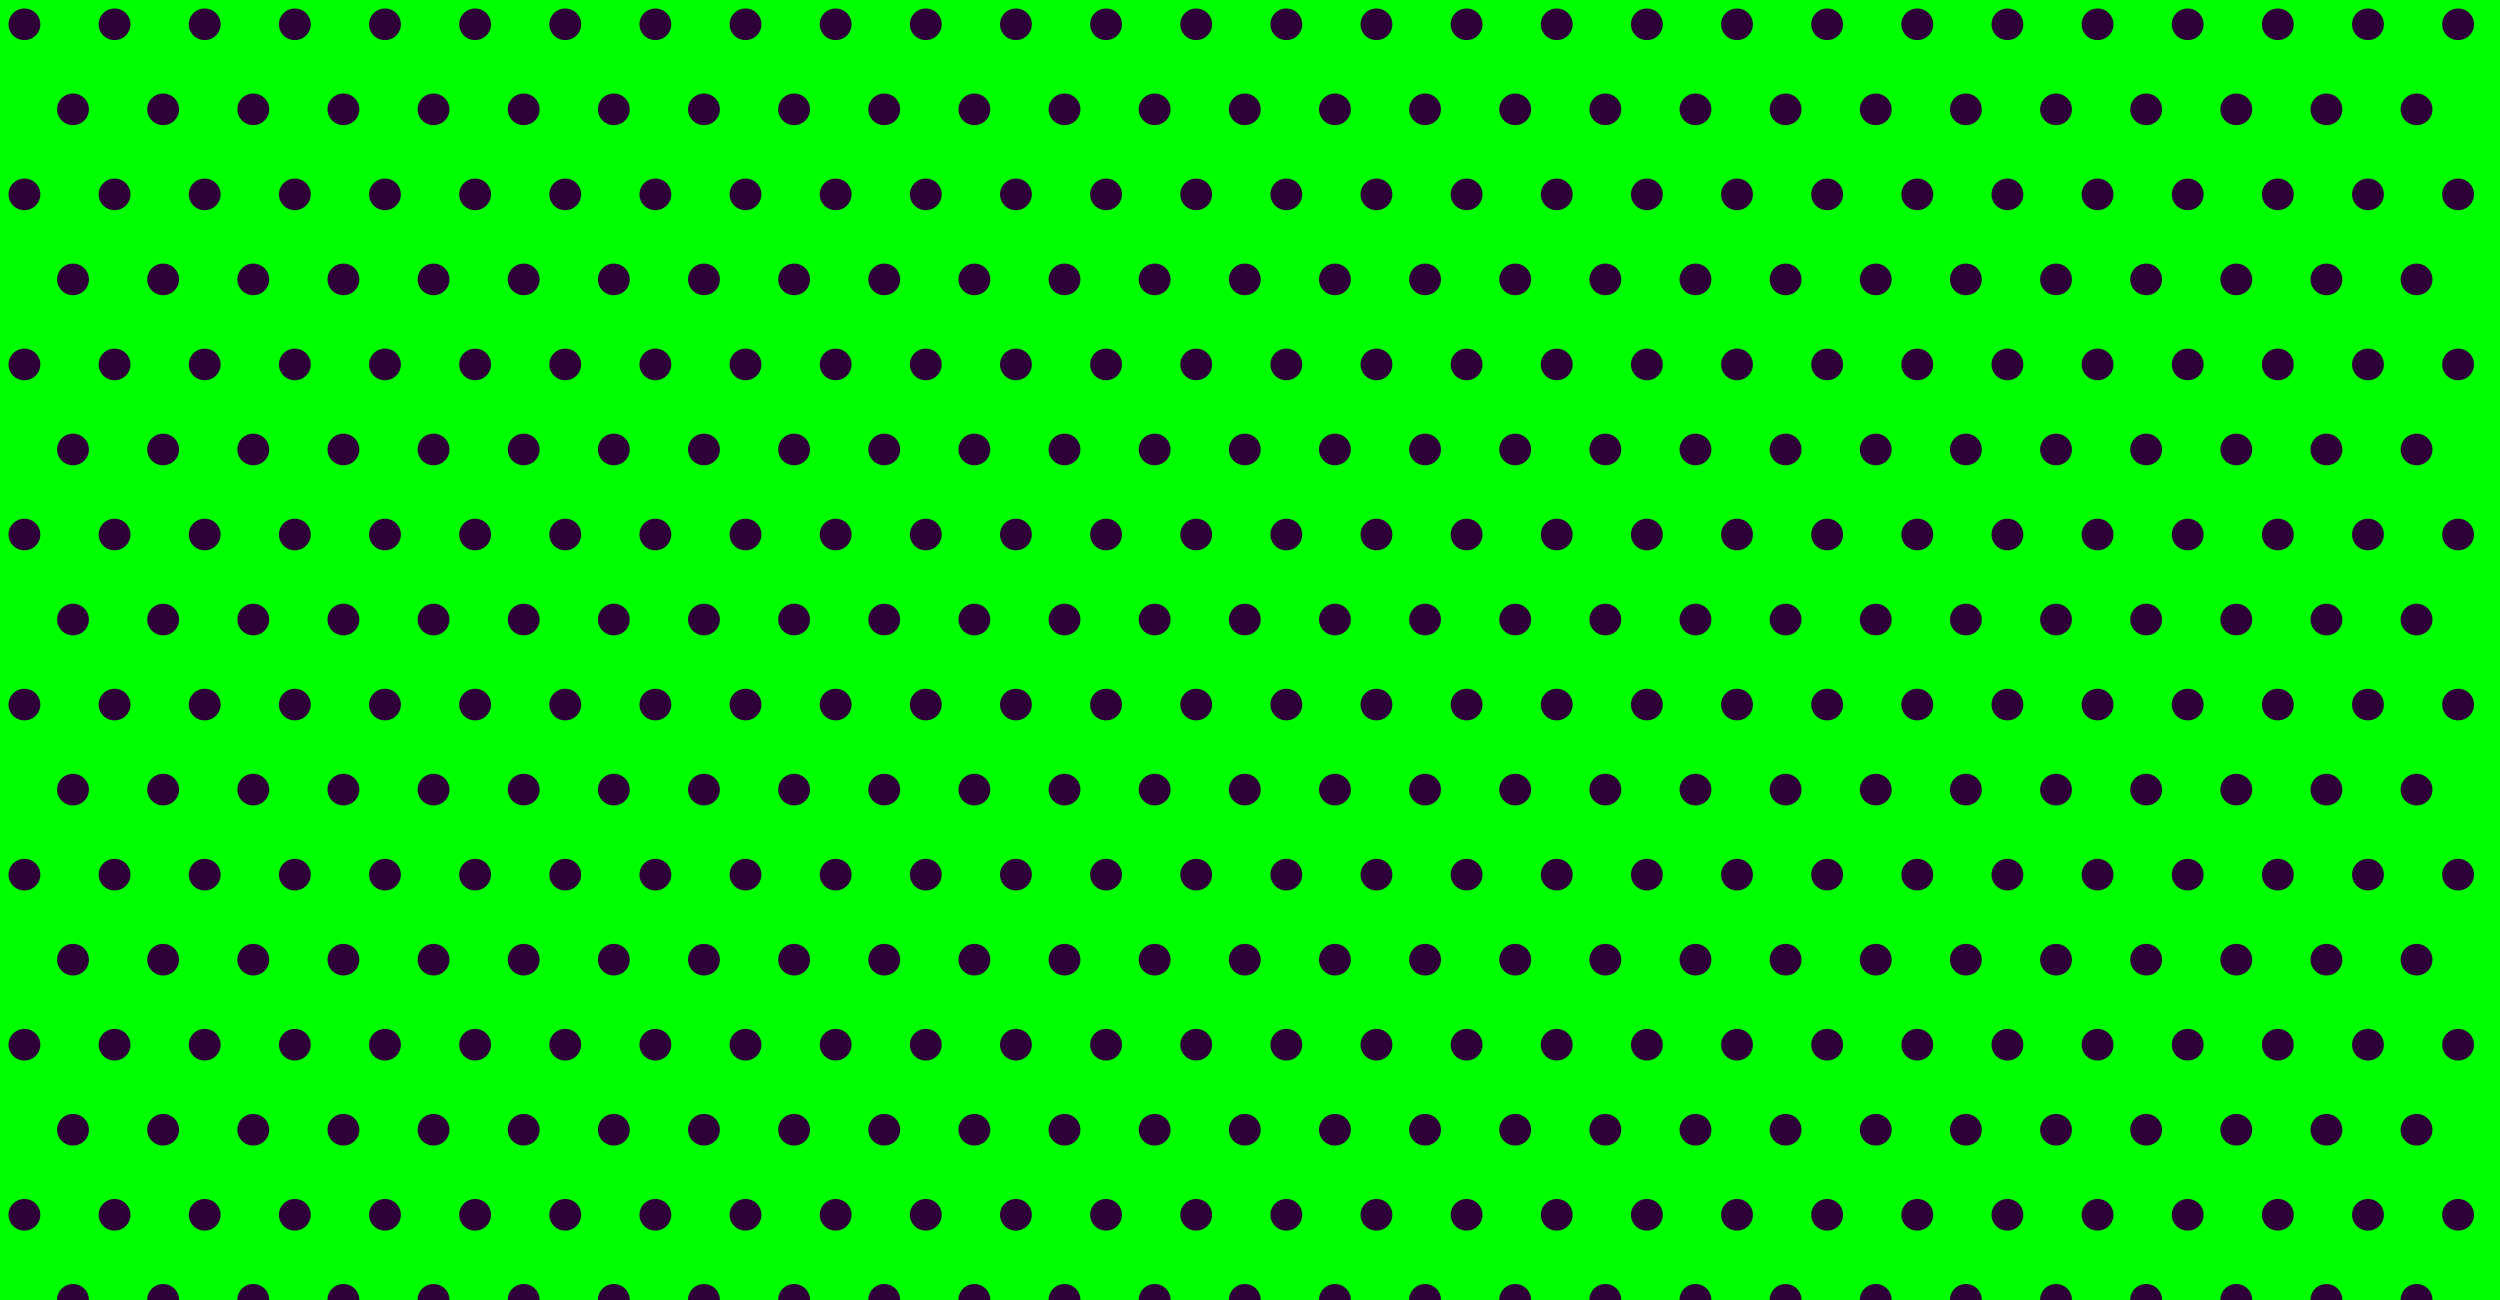
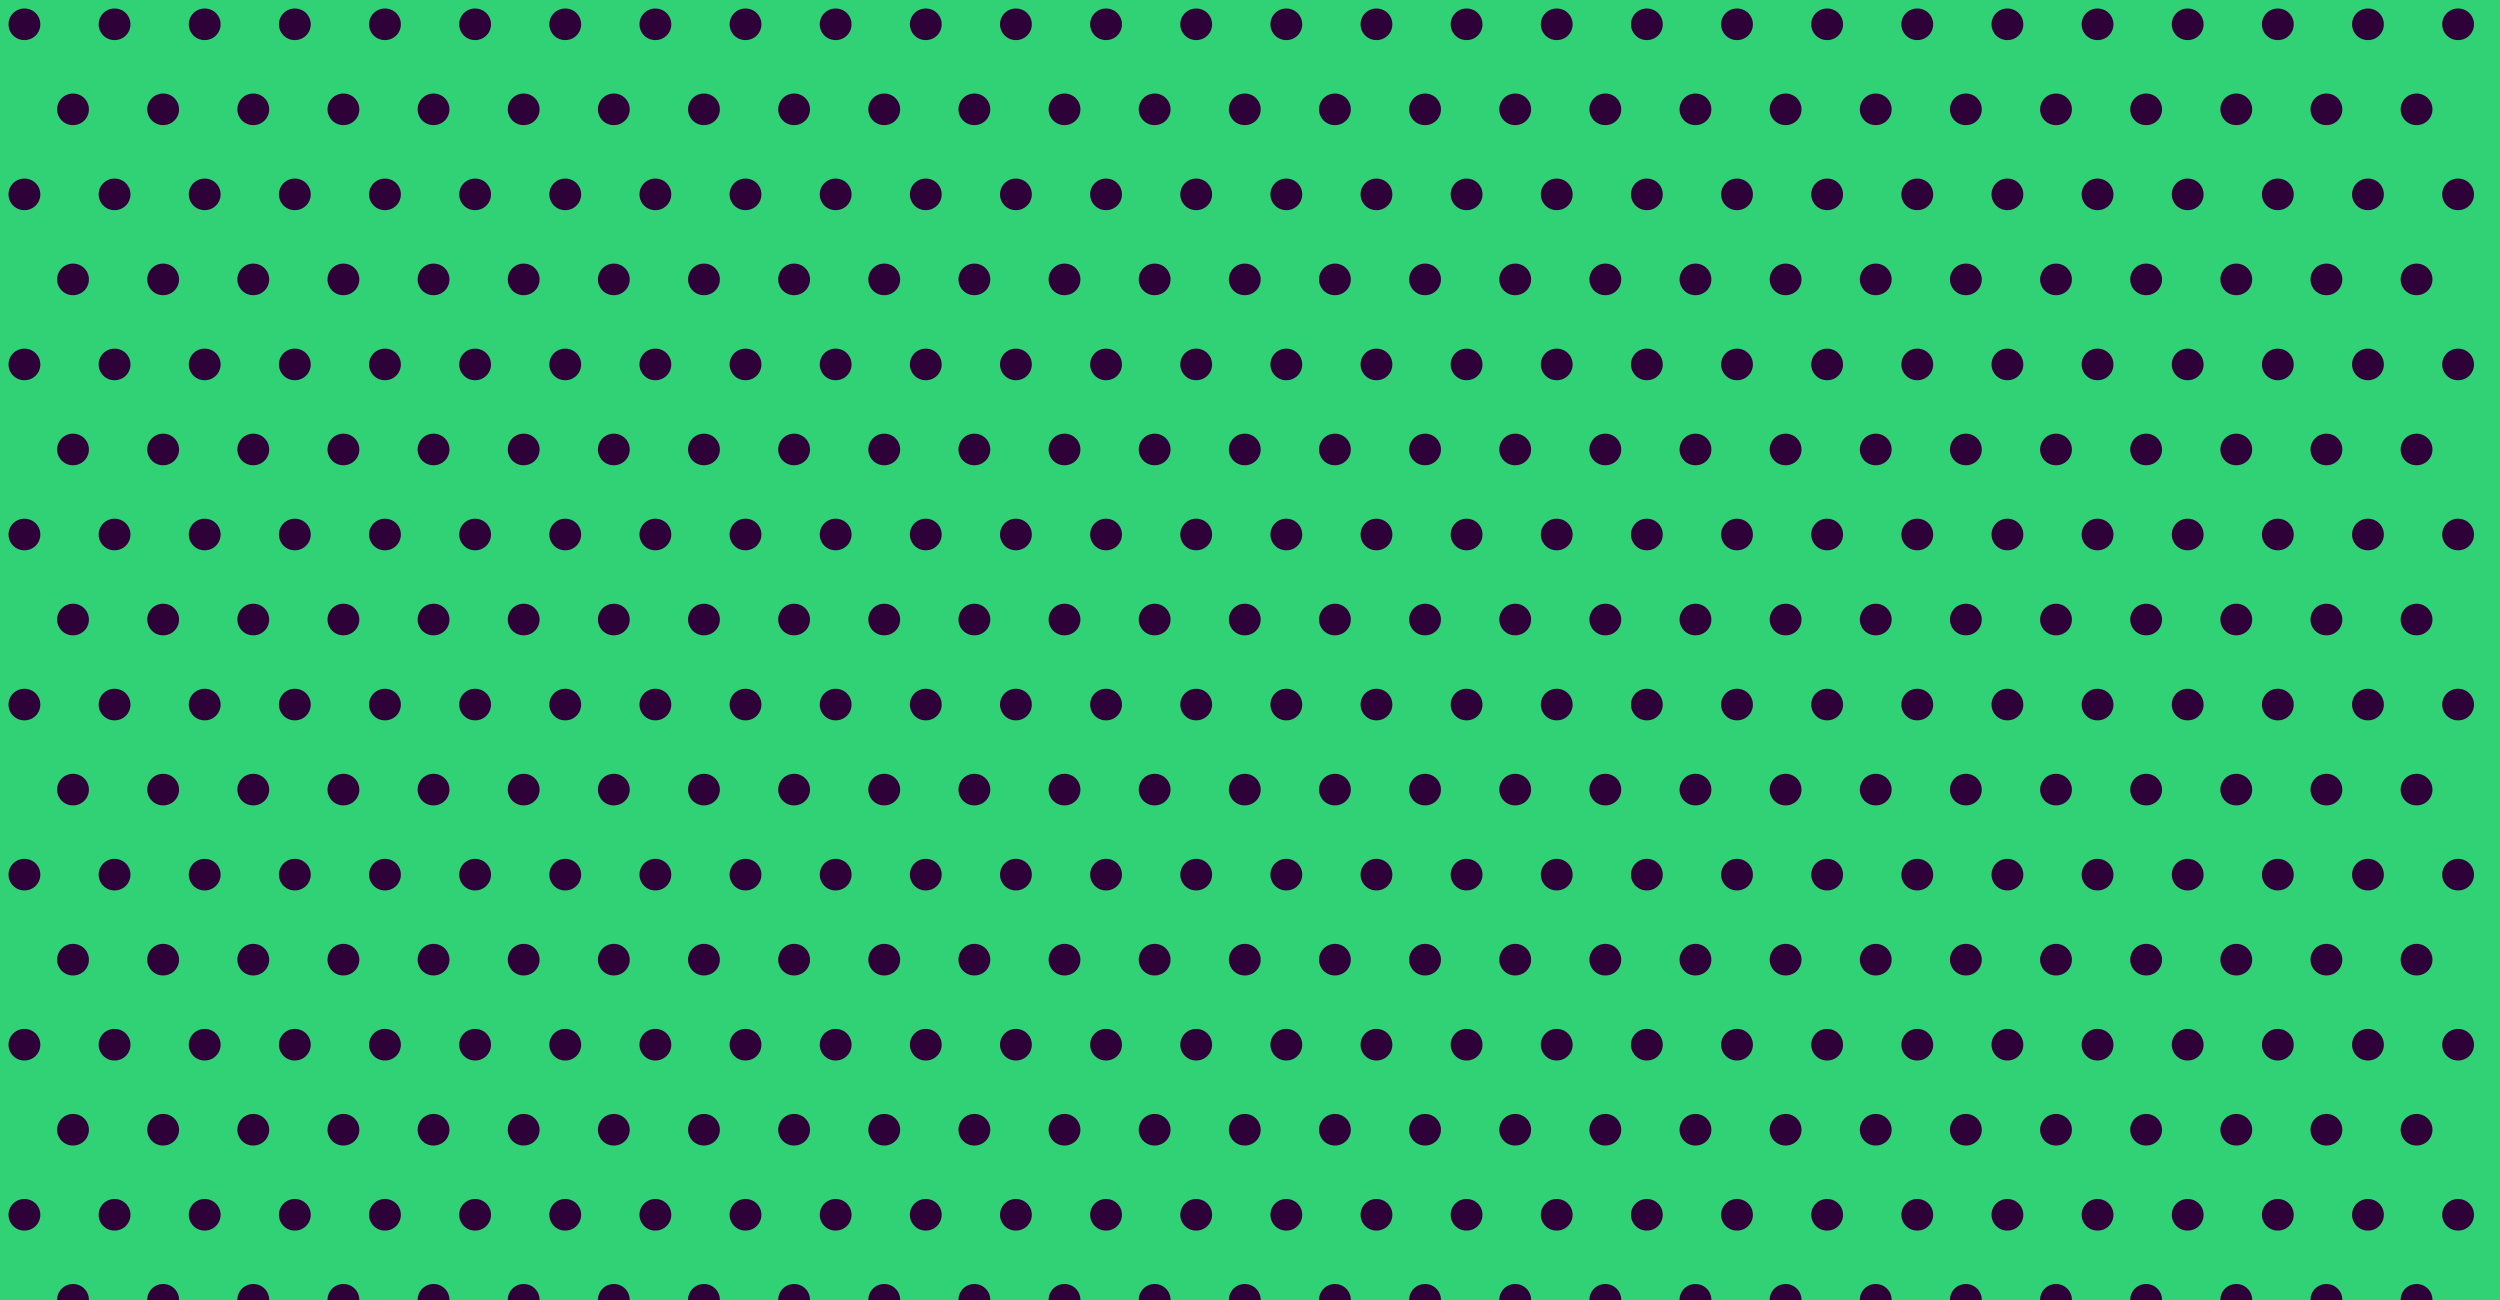
<svg xmlns="http://www.w3.org/2000/svg" width="1029" height="535" version="1.1" viewBox="0 0 1029 535">
-   <rect x="0" y="0" width="1029" height="535" fill="#00ff00" stroke="#00ff00" />
+   <rect x="0" y="0" width="1029" height="535" fill="#31D175" stroke="#31D175" />
  <line stroke-dasharray=".1 37" style="stroke-width:13; stroke-linecap: round; stroke:#2e0239;" x1="10" y1="10" x2="1015" y2="10" />
  <line stroke-dasharray=".1 37" style="stroke-width:13; stroke-linecap: round; stroke:#2e0239;" x1="30" y1="45" x2="1015" y2="45" />
  <line stroke-dasharray=".1 37" style="stroke-width:13; stroke-linecap: round; stroke:#2e0239;" x1="10" y1="80" x2="1015" y2="80" />
  <line stroke-dasharray=".1 37" style="stroke-width:13; stroke-linecap: round; stroke:#2e0239;" x1="30" y1="115" x2="1015" y2="115" />
  <line stroke-dasharray=".1 37" style="stroke-width:13; stroke-linecap: round; stroke:#2e0239;" x1="10" y1="150" x2="1015" y2="150" />
  <line stroke-dasharray=".1 37" style="stroke-width:13; stroke-linecap: round; stroke:#2e0239;" x1="30" y1="185" x2="1015" y2="185" />
  <line stroke-dasharray=".1 37" style="stroke-width:13; stroke-linecap: round; stroke:#2e0239;" x1="10" y1="220" x2="1015" y2="220" />
  <line stroke-dasharray=".1 37" style="stroke-width:13; stroke-linecap: round; stroke:#2e0239;" x1="30" y1="255" x2="1015" y2="255" />
  <line stroke-dasharray=".1 37" style="stroke-width:13; stroke-linecap: round; stroke:#2e0239;" x1="10" y1="290" x2="1015" y2="290" />
  <line stroke-dasharray=".1 37" style="stroke-width:13; stroke-linecap: round; stroke:#2e0239;" x1="30" y1="325" x2="1015" y2="325" />
  <line stroke-dasharray=".1 37" style="stroke-width:13; stroke-linecap: round; stroke:#2e0239;" x1="10" y1="360" x2="1015" y2="360" />
  <line stroke-dasharray=".1 37" style="stroke-width:13; stroke-linecap: round; stroke:#2e0239;" x1="30" y1="395" x2="1015" y2="395" />
  <line stroke-dasharray=".1 37" style="stroke-width:13; stroke-linecap: round; stroke:#2e0239;" x1="10" y1="430" x2="1015" y2="430" />
  <line stroke-dasharray=".1 37" style="stroke-width:13; stroke-linecap: round; stroke:#2e0239;" x1="30" y1="465" x2="1015" y2="465" />
  <line stroke-dasharray=".1 37" style="stroke-width:13; stroke-linecap: round; stroke:#2e0239;" x1="10" y1="500" x2="1015" y2="500" />
  <line stroke-dasharray=".1 37" style="stroke-width:13; stroke-linecap: round; stroke:#2e0239;" x1="30" y1="535" x2="1015" y2="535" />
</svg>
